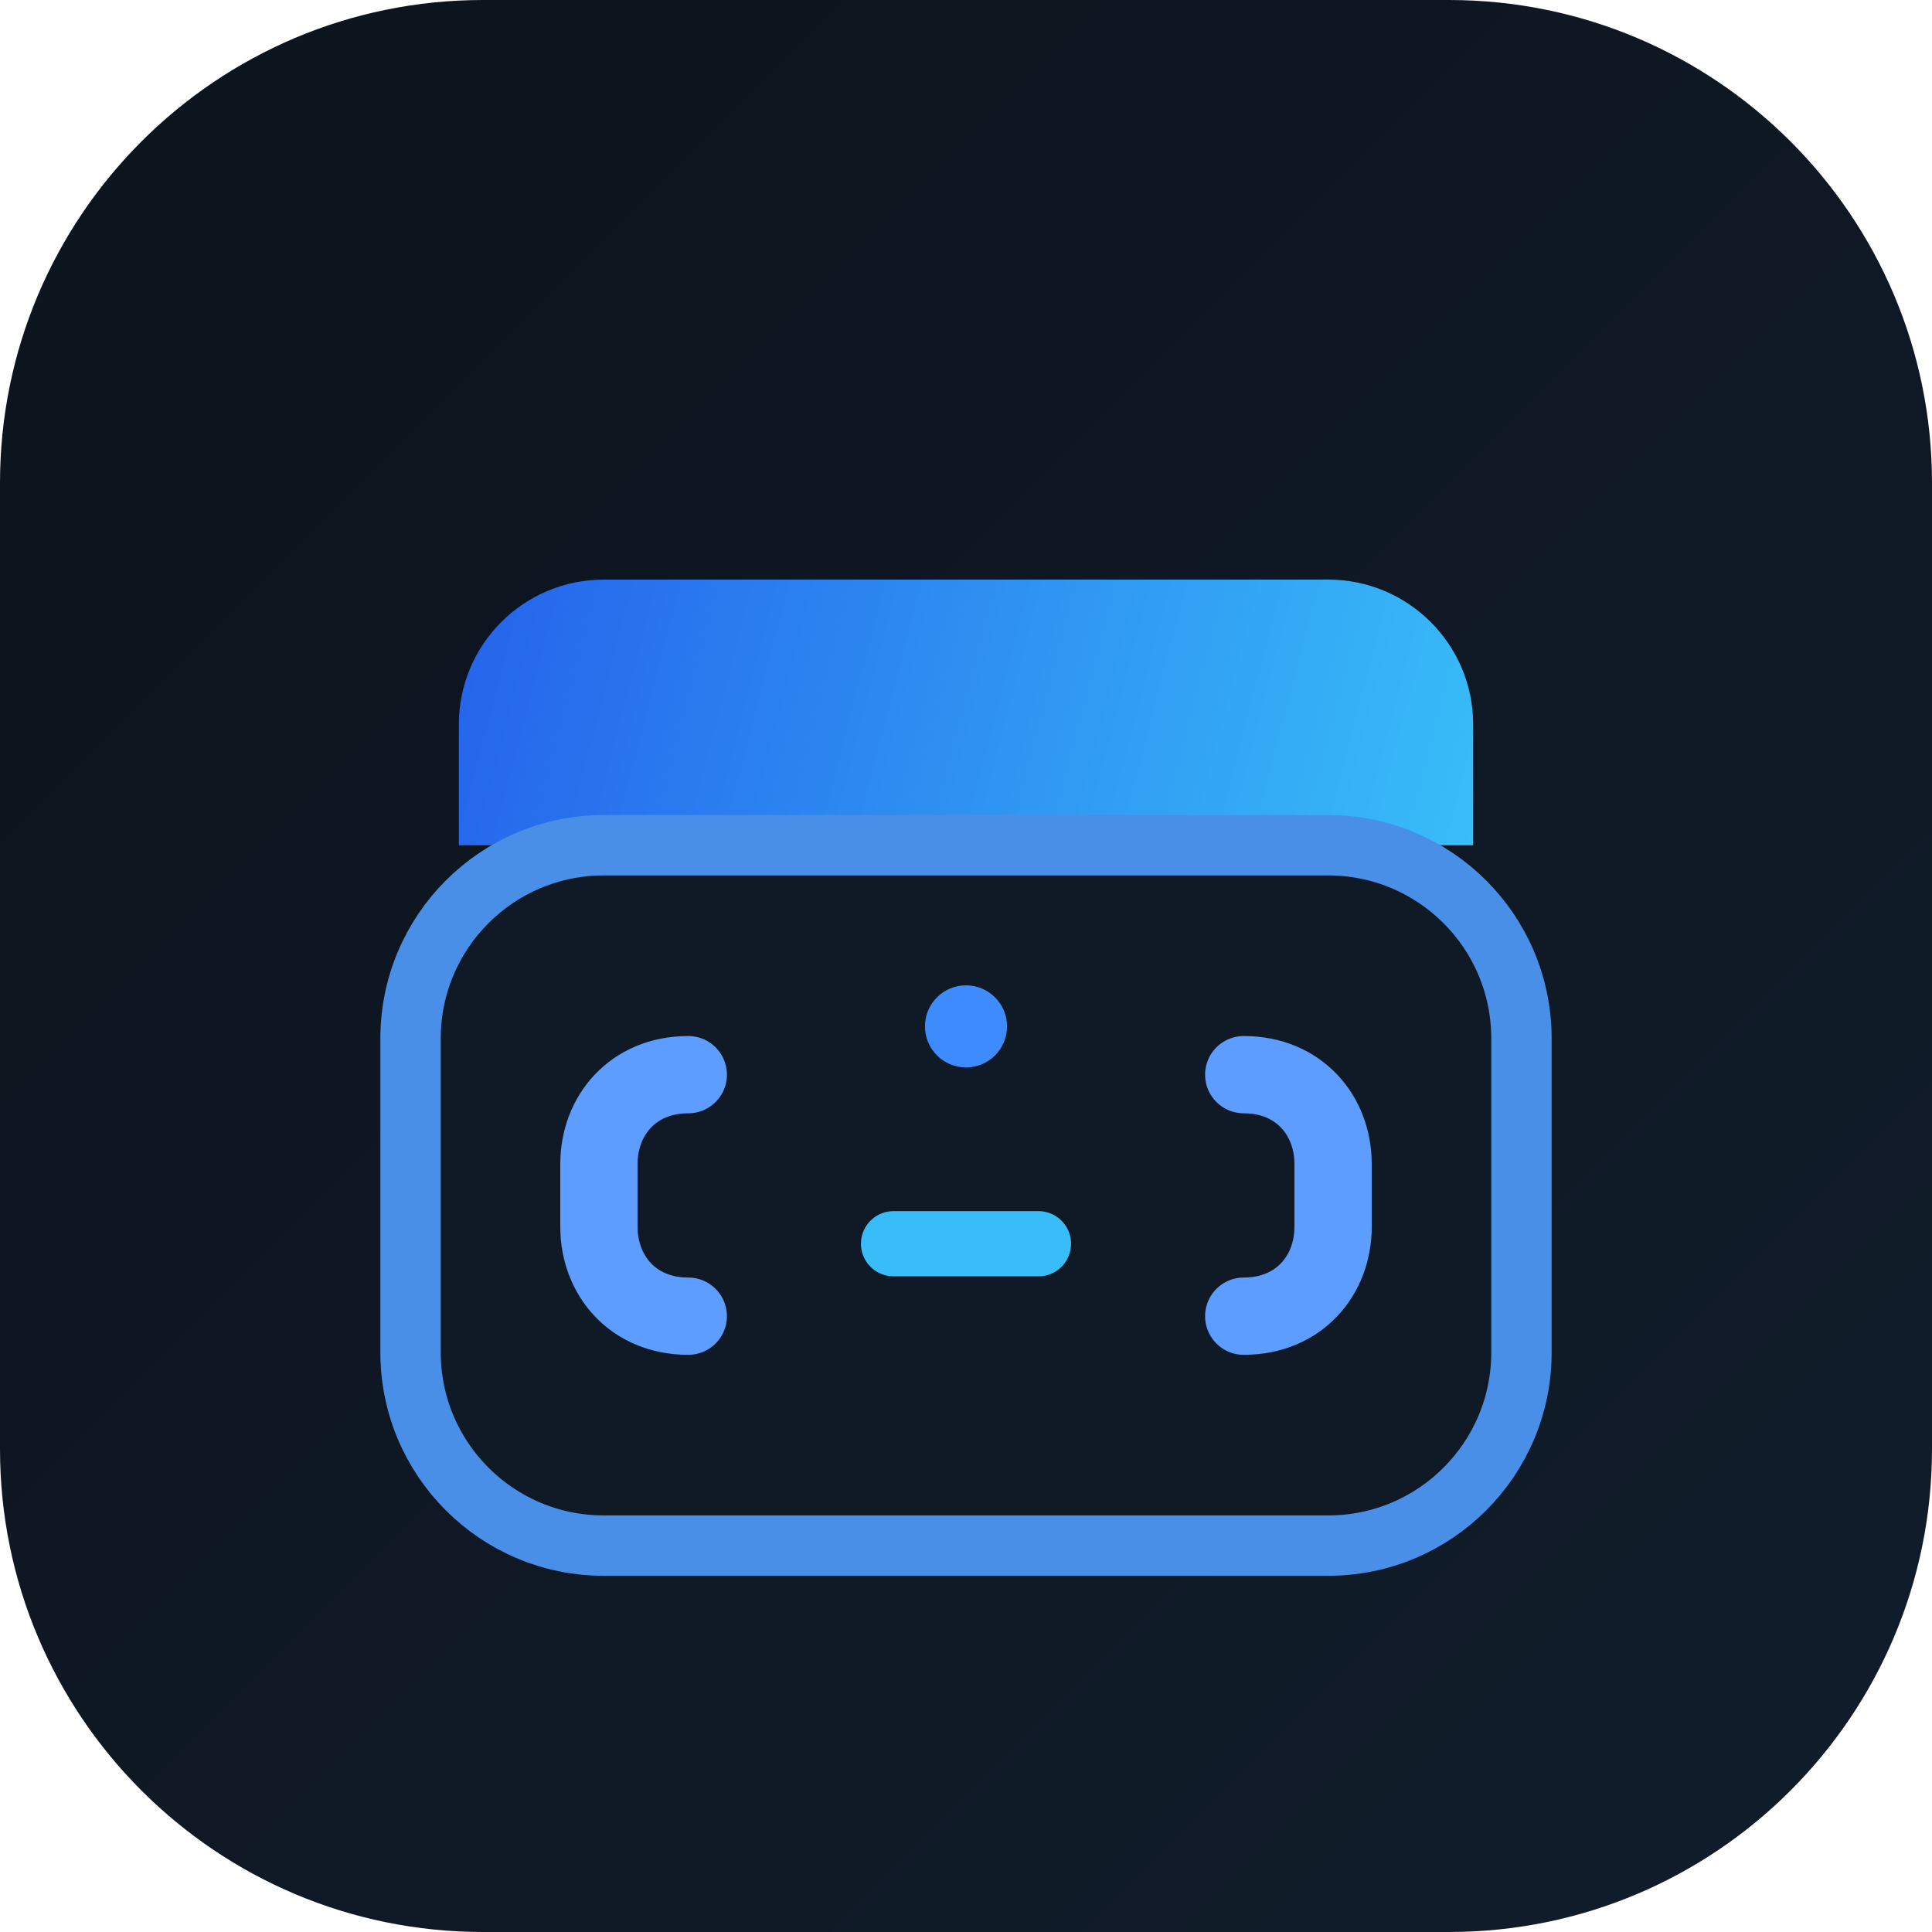
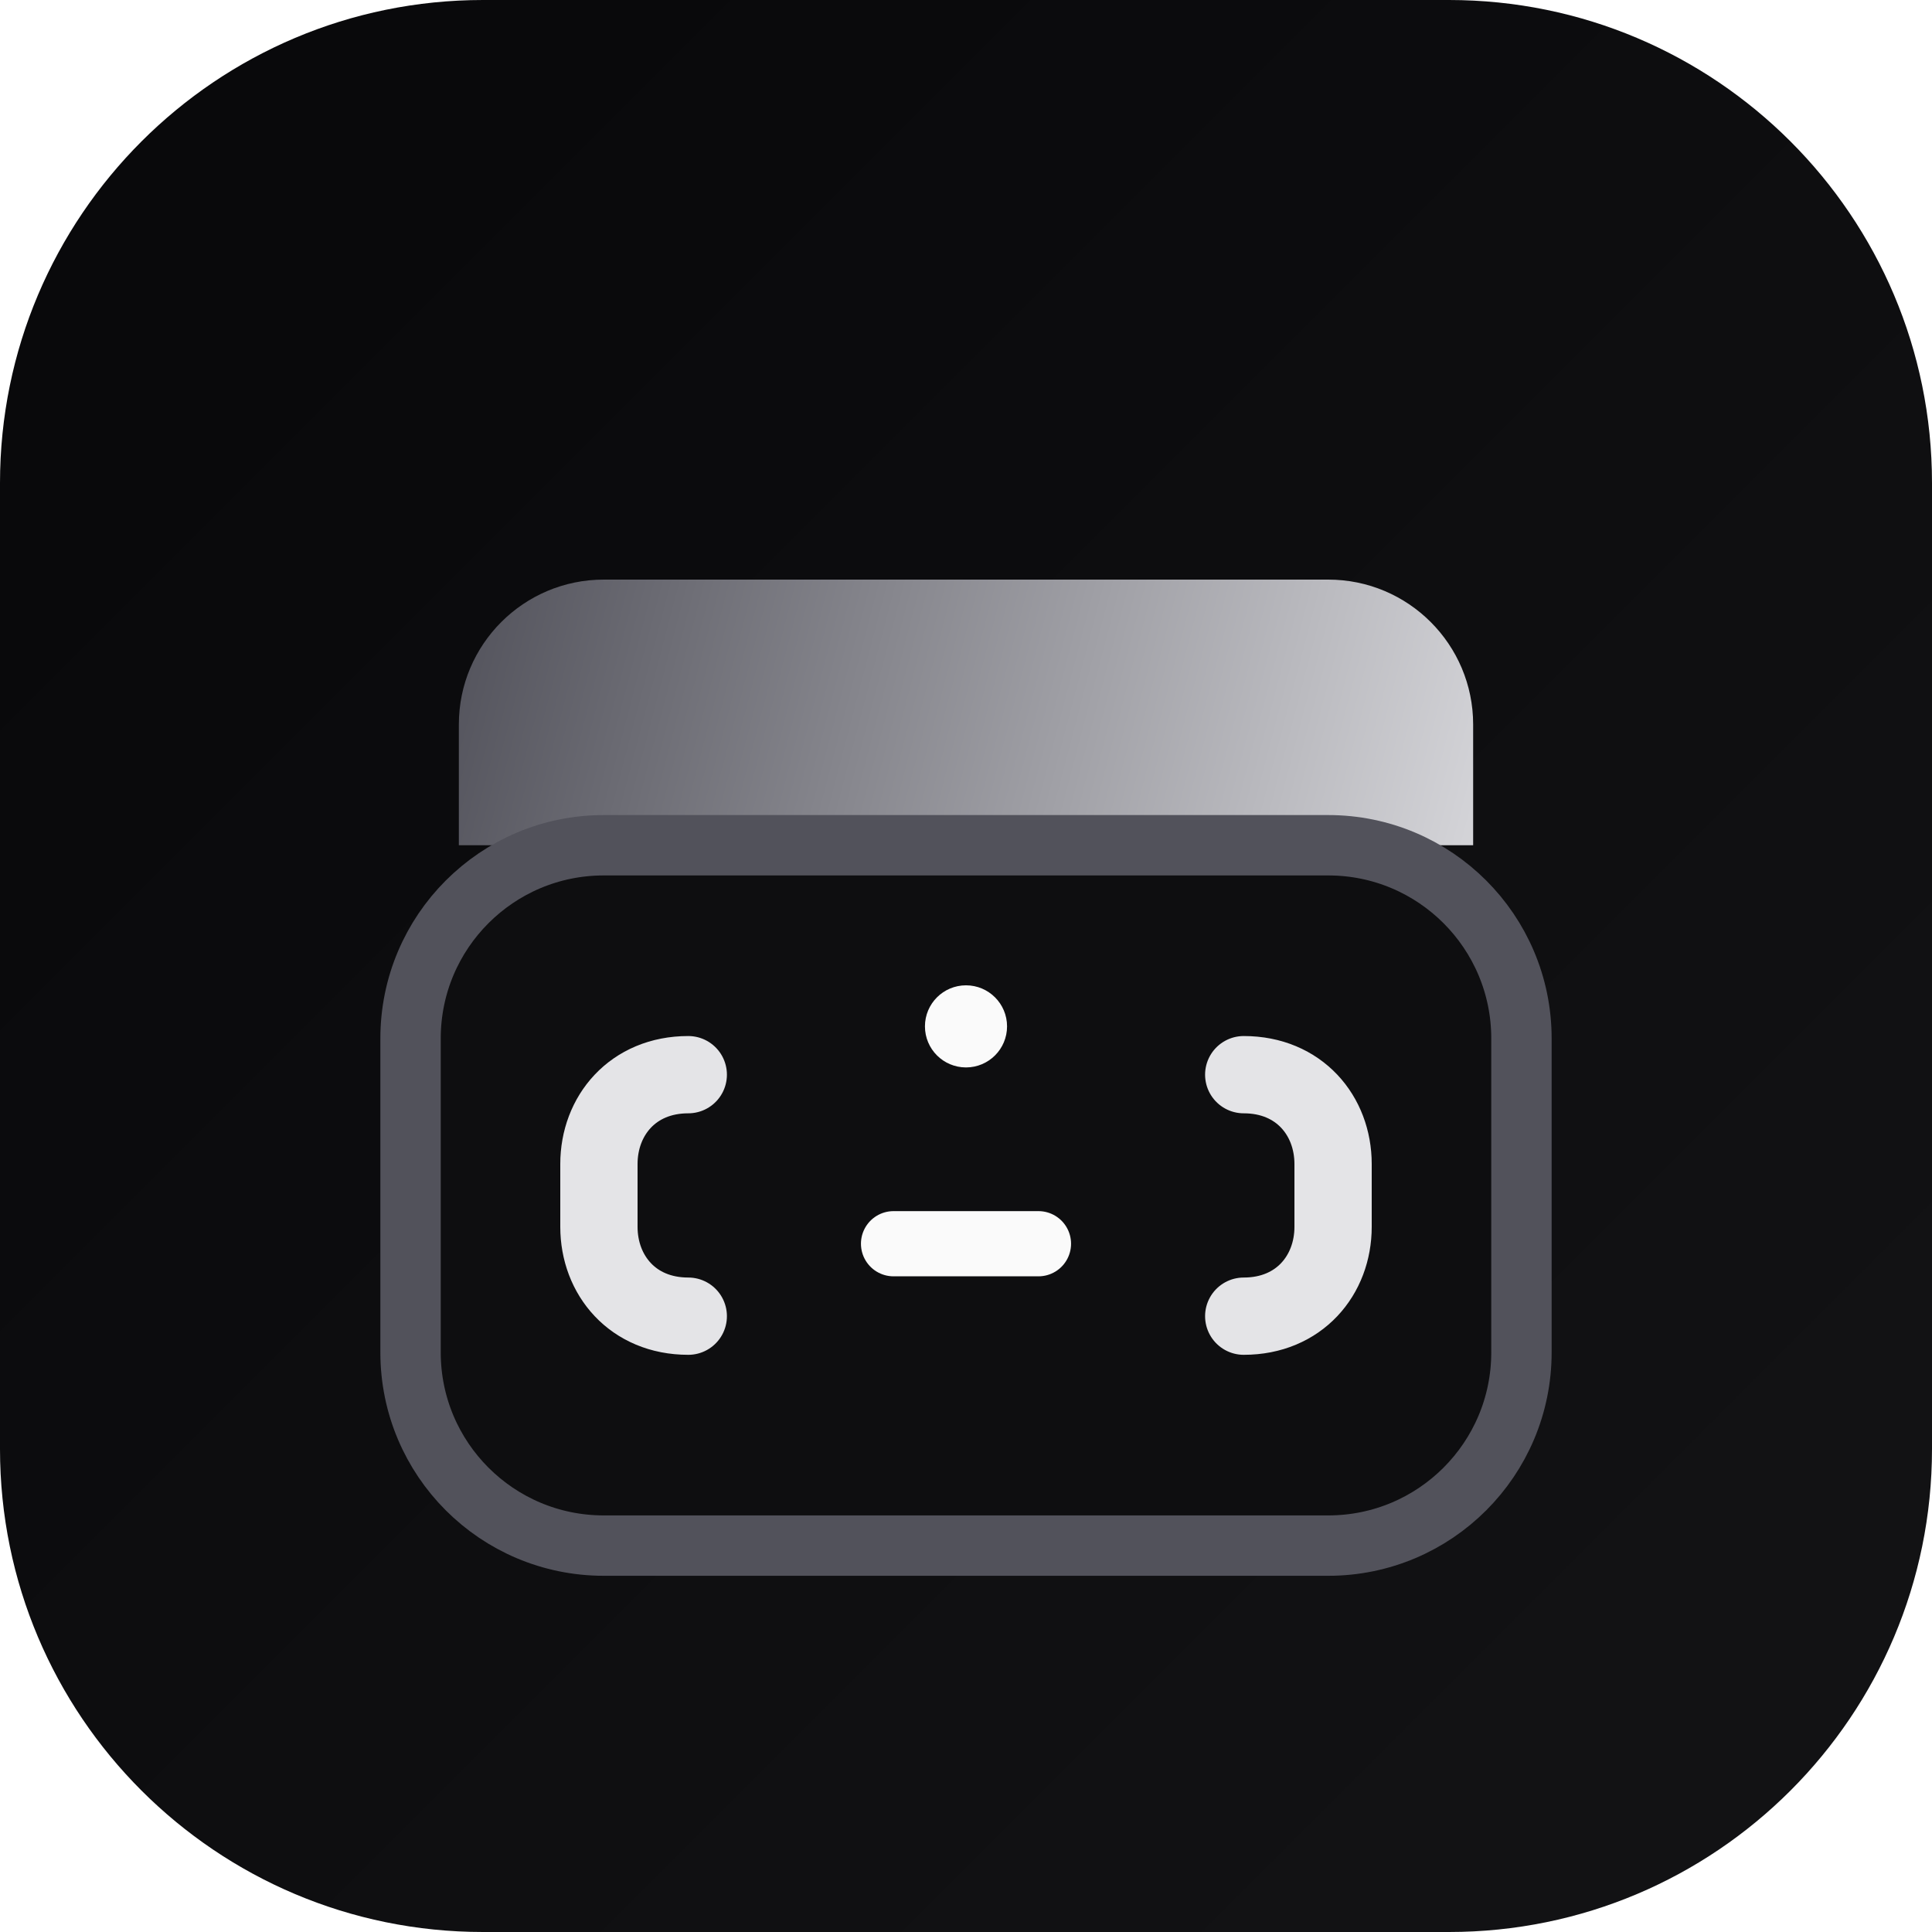
- <svg xmlns="http://www.w3.org/2000/svg" viewBox="0 0 40 40" fill="none" role="img" aria-label="???">
+ <svg xmlns="http://www.w3.org/2000/svg" viewBox="0 0 40 40" fill="none" role="img" aria-label="工具匣">
  <rect width="40" height="40" rx="10" fill="url(#bg)" />
  <path d="M12.5 12h15a3 3 0 0 1 3 3v2.5H9.5V15a3 3 0 0 1 3-3Z" fill="url(#handle)" />
-   <rect x="8.5" y="17.5" width="23" height="14.5" rx="4" fill="#101A26" stroke="#4A8FE7" stroke-width="1.25" />
-   <path fill="none" stroke="#5C9DFF" stroke-width="1.6" stroke-linecap="round" stroke-linejoin="round" d="M14.25 22.25c-1.15 0-1.85.85-1.85 1.85v1.3c0 1 .7 1.85 1.85 1.85M25.75 22.25c1.15 0 1.85.85 1.85 1.85v1.3c0 1-.7 1.85-1.85 1.85" />
-   <path stroke="#38BDF8" stroke-width="1.35" stroke-linecap="round" d="M18.5 25.75h3" />
-   <circle cx="20" cy="21.25" r="0.85" fill="#3D8BFD" />
+   <rect x="8.5" y="17.5" width="23" height="14.5" rx="4" fill="#0E0E10" stroke="#52525B" stroke-width="1.25" />
+   <path fill="none" stroke="#E4E4E7" stroke-width="1.6" stroke-linecap="round" stroke-linejoin="round" d="M14.25 22.25c-1.15 0-1.85.85-1.85 1.85v1.3c0 1 .7 1.85 1.85 1.85M25.75 22.25c1.15 0 1.85.85 1.85 1.85v1.3c0 1-.7 1.85-1.85 1.85" />
+   <path stroke="#FAFAFA" stroke-width="1.35" stroke-linecap="round" d="M18.5 25.75h3" />
+   <circle cx="20" cy="21.25" r="0.85" fill="#FAFAFA" />
  <defs>
    <linearGradient id="bg" x1="6" y1="6" x2="34" y2="34" gradientUnits="userSpaceOnUse">
-       <stop stop-color="#0C141D" />
-       <stop offset="1" stop-color="#111C2A" />
+       <stop stop-color="#09090B" />
+       <stop offset="1" stop-color="#121214" />
    </linearGradient>
    <linearGradient id="handle" x1="9.5" y1="12" x2="30.5" y2="17.5" gradientUnits="userSpaceOnUse">
-       <stop stop-color="#2563EB" />
-       <stop offset="1" stop-color="#38BDF8" />
+       <stop stop-color="#52525B" />
+       <stop offset="1" stop-color="#D4D4D8" />
    </linearGradient>
  </defs>
</svg>
